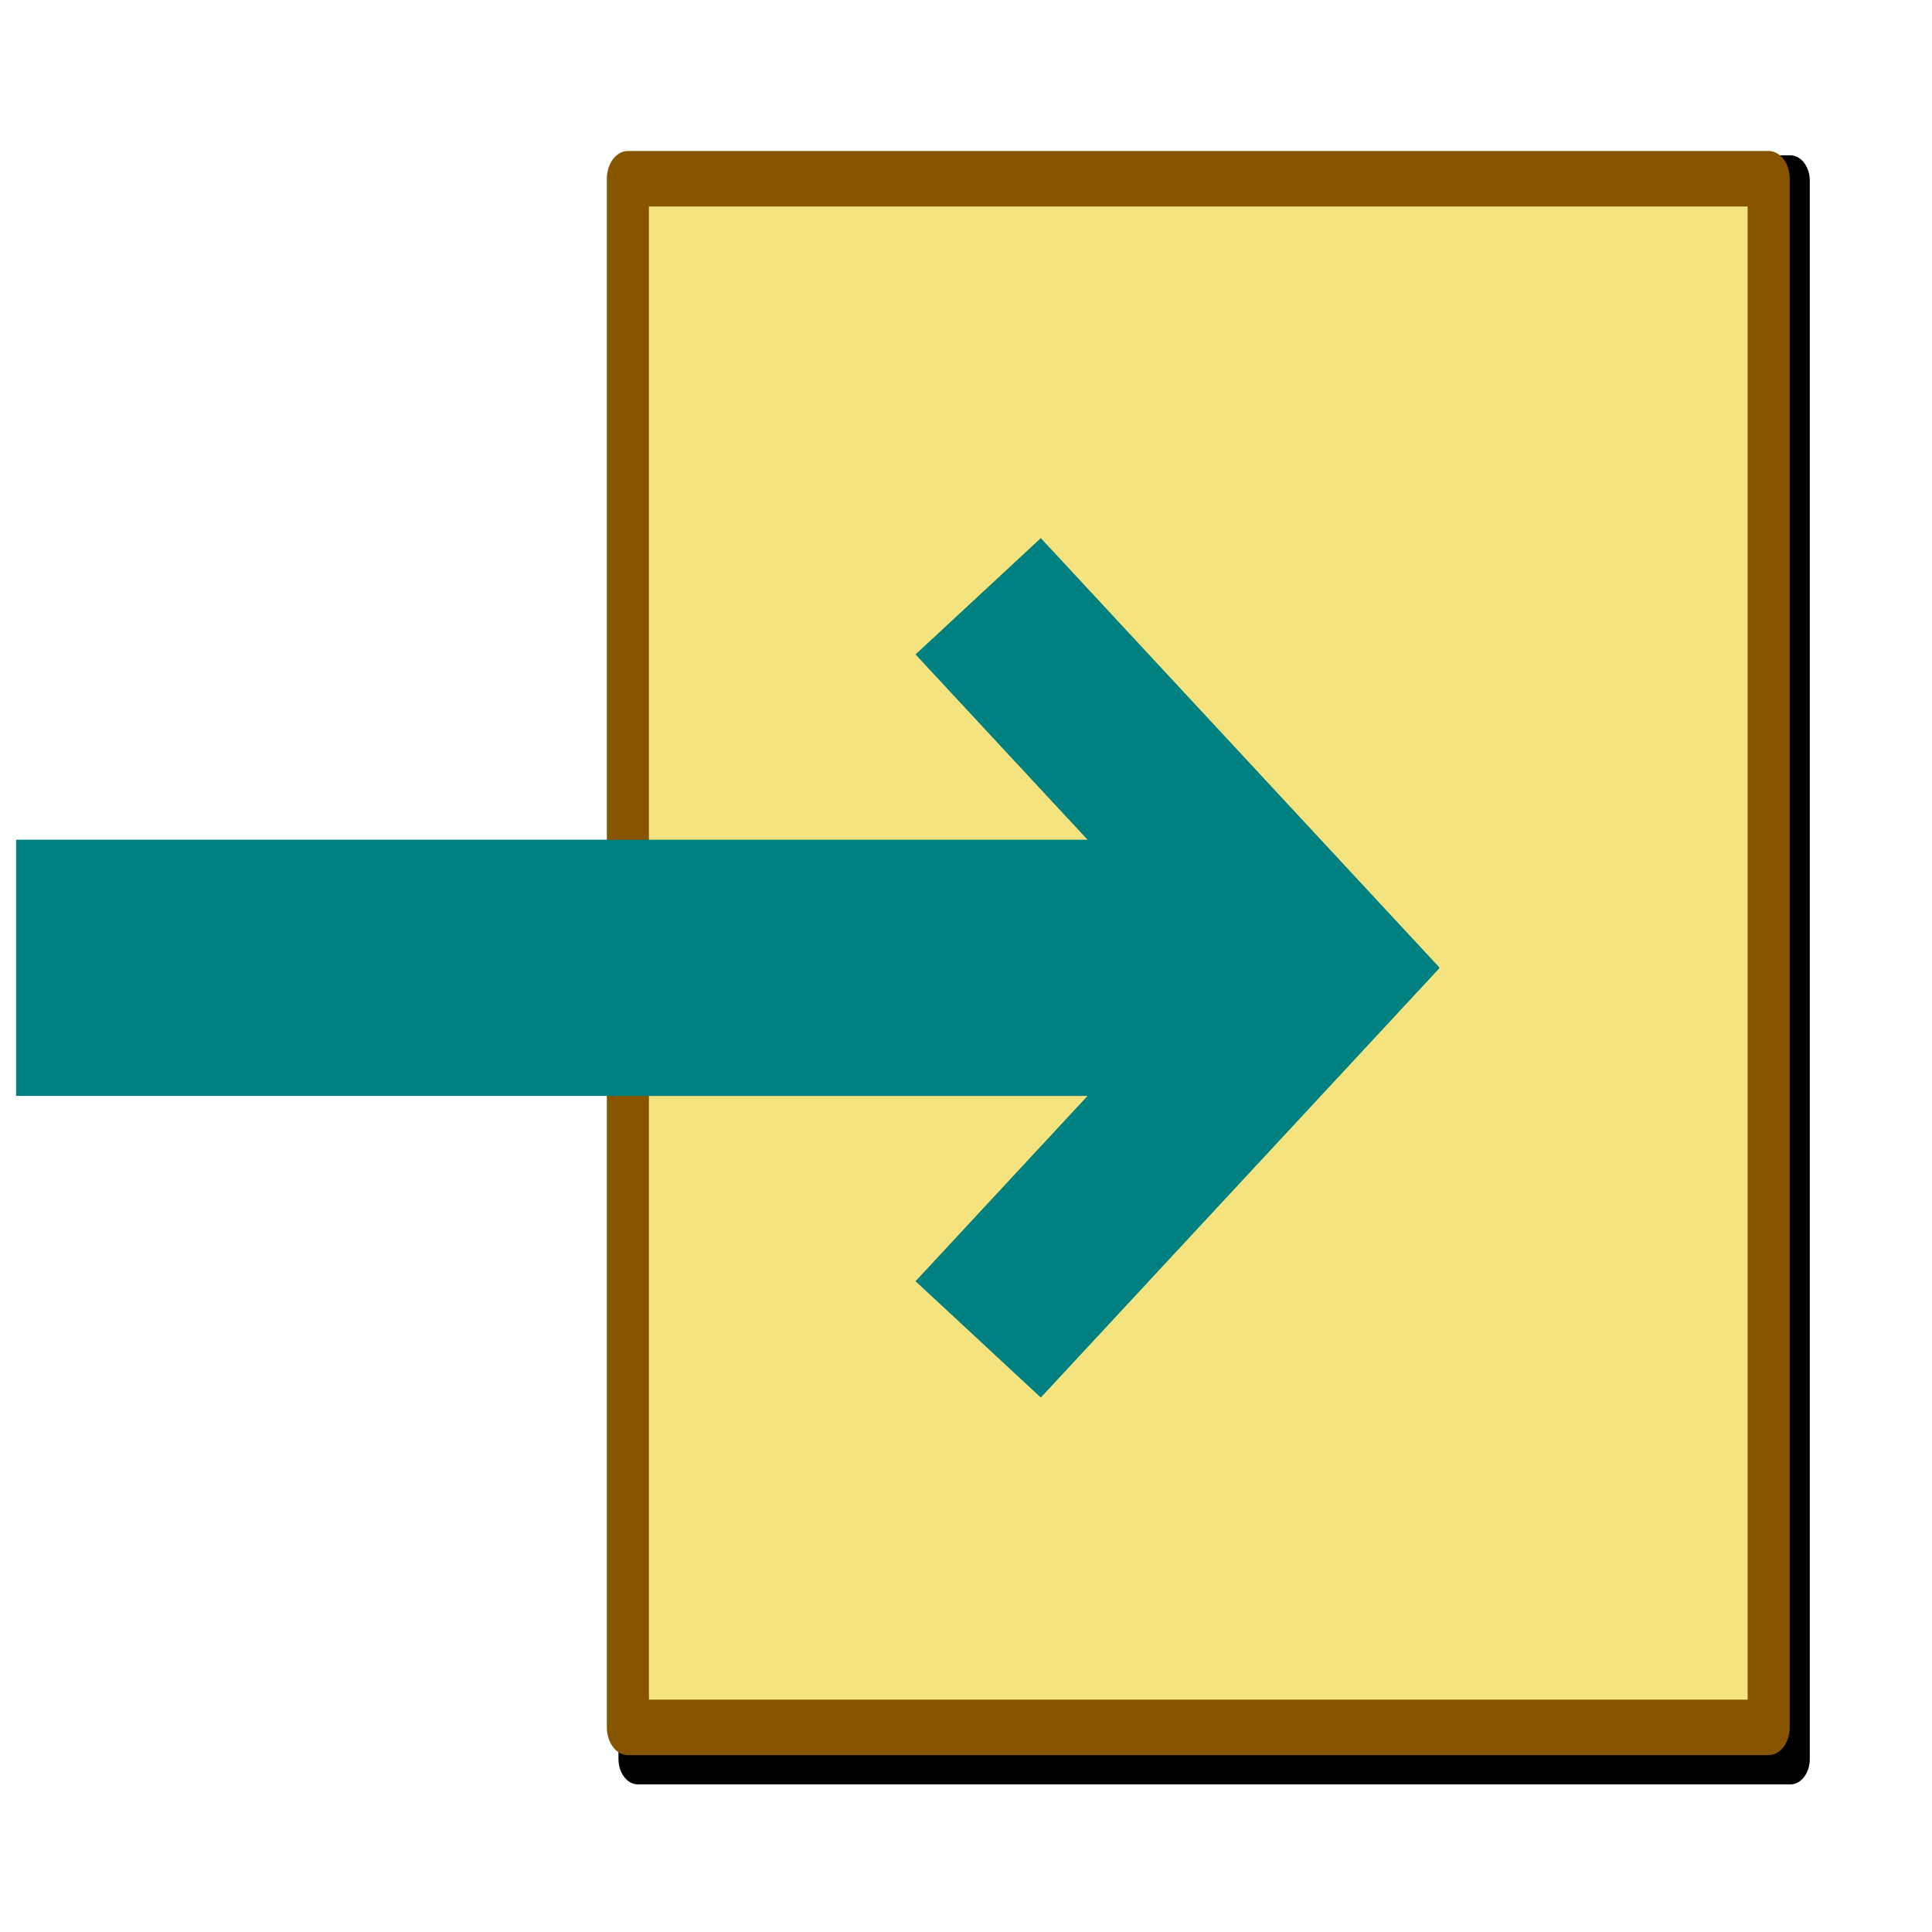
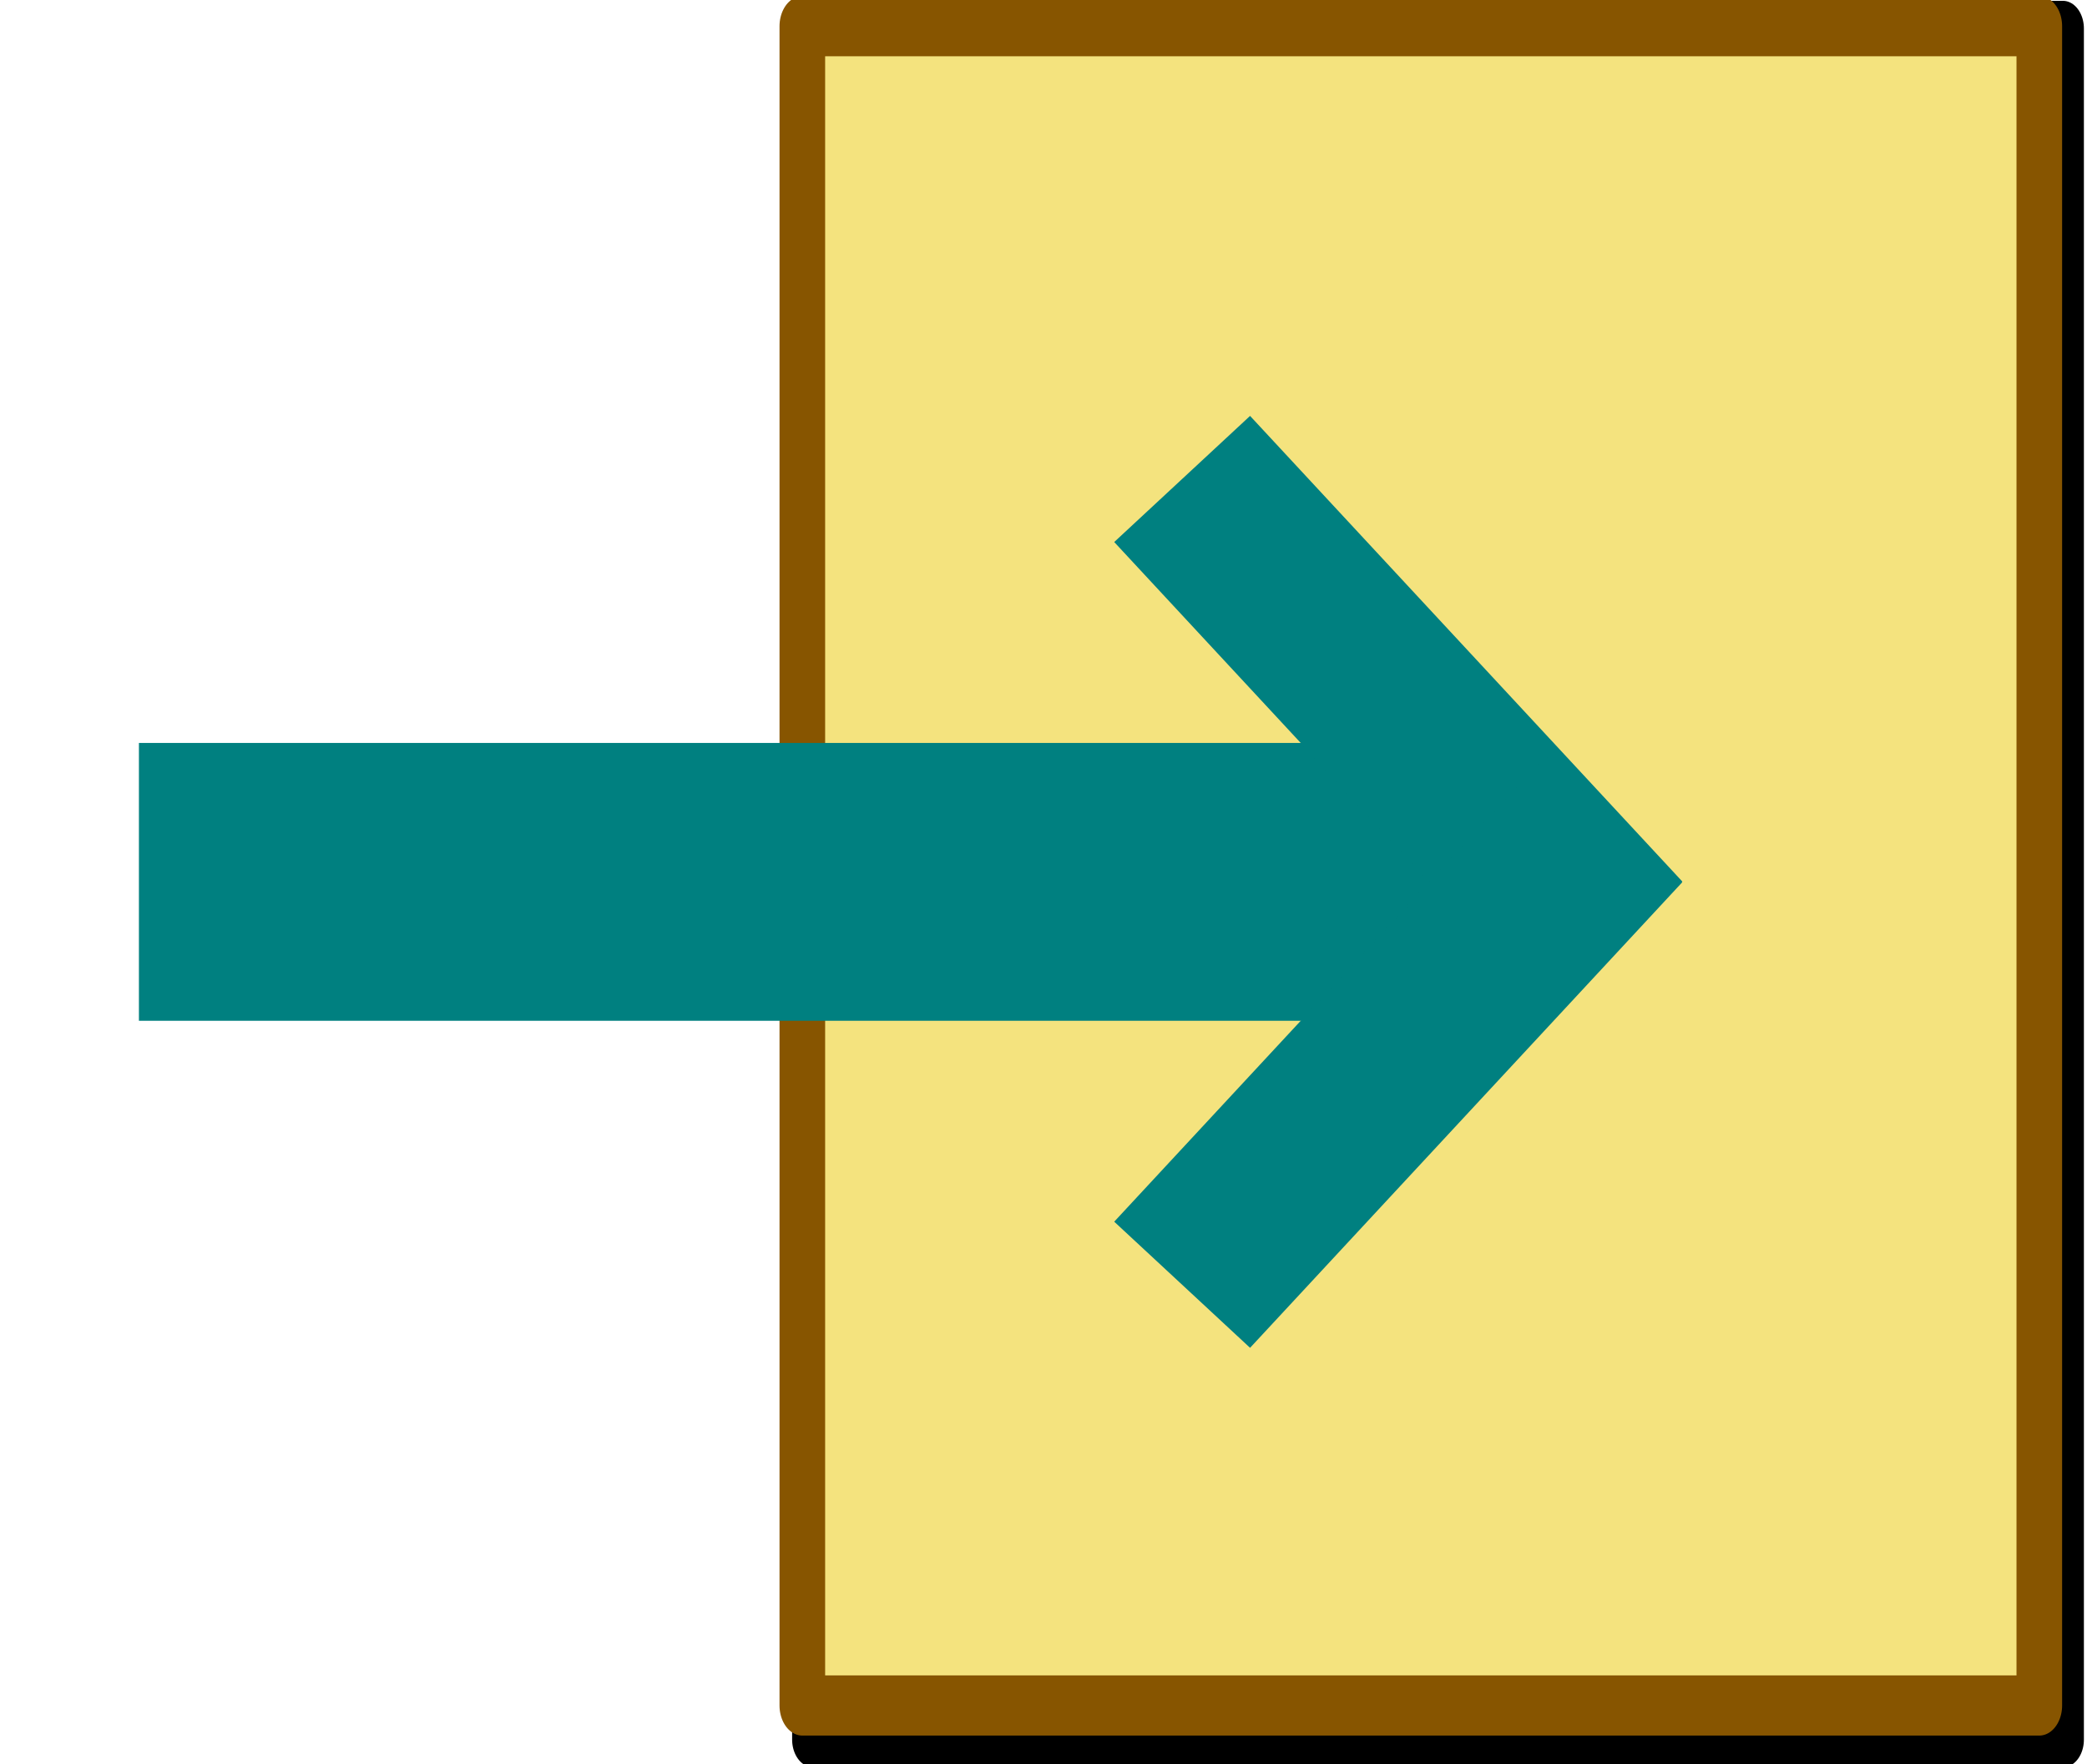
- <svg xmlns="http://www.w3.org/2000/svg" width="64px" height="64px" id="svg2836">
+ <svg xmlns="http://www.w3.org/2000/svg" width="128" height="108.167" id="svg2836" version="1.0">
  <defs id="defs2838">
-     <marker orient="auto" refY="0.0" refX="0.0" id="Arrow1Send" style="overflow:visible;">
-       <path id="path7050" d="M 0.0,0.0 L 5.0,-5.0 L -12.5,0.0 L 5.0,5.0 L 0.0,0.0 z " style="fill-rule:evenodd;stroke:#000000;stroke-width:1.0pt;marker-start:none;" transform="scale(0.2) rotate(180) translate(6,0)" />
+     <marker orient="auto" refY="0" refX="0" id="Arrow1Send" style="overflow:visible">
+       <path id="path7050" d="M 0,0 L 5,-5 L -12.5,0 L 5,5 L 0,0 z" style="fill-rule:evenodd;stroke:#000000;stroke-width:1pt;marker-start:none" transform="matrix(-0.2,0,0,-0.2,-1.2,0)" />
    </marker>
-     <marker orient="auto" refY="0.0" refX="0.0" id="Arrow2Lend" style="overflow:visible;">
-       <path id="path7056" style="font-size:12.0;fill-rule:evenodd;stroke-width:0.625;stroke-linejoin:round;" d="M 8.719,4.034 L -2.207,0.016 L 8.719,-4.002 C 6.973,-1.63 6.983,1.616 8.719,4.034 z " transform="scale(1.1) rotate(180) translate(1,0)" />
+     <marker orient="auto" refY="0" refX="0" id="Arrow2Lend" style="overflow:visible">
+       <path id="path7056" style="font-size:12px;fill-rule:evenodd;stroke-width:0.625;stroke-linejoin:round" d="M 8.719,4.034 L -2.207,0.016 L 8.719,-4.002 C 6.973,-1.63 6.983,1.616 8.719,4.034 z" transform="matrix(-1.1,0,0,-1.1,-1.1,0)" />
    </marker>
-     <marker orient="auto" refY="0.0" refX="0.0" id="Arrow2Send" style="overflow:visible;">
-       <path id="path7068" style="font-size:12.0;fill-rule:evenodd;stroke-width:0.625;stroke-linejoin:round;" d="M 8.719,4.034 L -2.207,0.016 L 8.719,-4.002 C 6.973,-1.63 6.983,1.616 8.719,4.034 z " transform="scale(0.3) rotate(180) translate(-2.3,0)" />
+     <marker orient="auto" refY="0" refX="0" id="Arrow2Send" style="overflow:visible">
+       <path id="path7068" style="font-size:12px;fill-rule:evenodd;stroke-width:0.625;stroke-linejoin:round" d="M 8.719,4.034 L -2.207,0.016 L 8.719,-4.002 C 6.973,-1.63 6.983,1.616 8.719,4.034 z" transform="matrix(-0.3,0,0,-0.3,0.69,0)" />
    </marker>
-     <marker orient="auto" refY="0.0" refX="0.0" id="Arrow1Lend" style="overflow:visible;">
-       <path id="path7038" d="M 0.0,0.0 L 5.0,-5.0 L -12.5,0.0 L 5.0,5.0 L 0.0,0.0 z " style="fill-rule:evenodd;stroke:#000000;stroke-width:1.0pt;marker-start:none;" transform="scale(0.8) rotate(180) translate(12.5,0)" />
+     <marker orient="auto" refY="0" refX="0" id="Arrow1Lend" style="overflow:visible">
+       <path id="path7038" d="M 0,0 L 5,-5 L -12.5,0 L 5,5 L 0,0 z" style="fill-rule:evenodd;stroke:#000000;stroke-width:1pt;marker-start:none" transform="matrix(-0.8,0,0,-0.8,-10,0)" />
    </marker>
    <linearGradient id="linearGradient3136">
      <stop style="stop-color:#a24141;stop-opacity:1;" offset="0" id="stop3138" />
      <stop style="stop-color:#cc0000;stop-opacity:0;" offset="1" id="stop3140" />
    </linearGradient>
  </defs>
-   <g id="layer1">
-     <g id="g9211" transform="matrix(0.7581194,0,0,1,17.23502,1.00185)">
-       <rect y="4.989" x="5.136" height="52.274" width="50.365" id="rect2856" style="opacity:1;color:#000000;fill:#f4ff5b;fill-opacity:1;fill-rule:nonzero;stroke:#000000;stroke-width:1.69;stroke-linecap:round;stroke-linejoin:round;marker:none;marker-start:none;marker-mid:none;marker-end:none;stroke-miterlimit:4;stroke-dasharray:none;stroke-dashoffset:0;stroke-opacity:1;visibility:visible;display:inline;overflow:visible" />
-       <rect y="4.919" x="4.702" height="51.301" width="49.847" id="rect2854" style="opacity:1;color:#000000;fill:#f4e37e;fill-opacity:1;fill-rule:nonzero;stroke:#875500;stroke-width:1.838;stroke-linecap:round;stroke-linejoin:round;marker:none;marker-start:none;marker-mid:none;marker-end:none;stroke-miterlimit:4;stroke-dasharray:none;stroke-dashoffset:0;stroke-opacity:1;visibility:visible;display:inline;overflow:visible" />
-     </g>
-     <g id="g2225" transform="translate(-15.76067,2.013537)">
-       <path id="path2215" d="M 16.293,30.047 C 57.074,30.047 57.074,30.047 57.074,30.047 L 57.074,30.047 L 57.074,30.047" style="fill:#008080;fill-opacity:1;fill-rule:evenodd;stroke:#008080;stroke-width:8.488;stroke-linecap:butt;stroke-linejoin:miter;marker-mid:none;marker-end:none;stroke-miterlimit:0.3;stroke-dasharray:none;stroke-opacity:1" />
-       <g transform="translate(-0.7342323,-2.699862)" id="g2188">
-         <path style="fill:none;fill-rule:evenodd;stroke:#008080;stroke-width:5.663;stroke-linecap:butt;stroke-linejoin:miter;stroke-miterlimit:4;stroke-dasharray:none;stroke-opacity:1" d="M 48.898,20.439 C 62.102,34.662 62.102,34.662 62.102,34.662 L 61.528,34.043" id="path2219" />
-         <path id="path2186" d="M 48.898,45.055 C 62.102,30.832 62.102,30.832 62.102,30.832 L 61.528,31.45" style="fill:none;fill-rule:evenodd;stroke:#008080;stroke-width:5.663;stroke-linecap:butt;stroke-linejoin:miter;stroke-miterlimit:4;stroke-dasharray:none;stroke-opacity:1" />
+   <g id="layer1" transform="translate(3.711691,49.16687)">
+     <g id="g2789" transform="matrix(2.007575,0,0,2.007575,3.739808,-59.44695)">
+       <g transform="matrix(0.7581194,0,0,1,17.23502,1.00185)" id="g9211">
+         <rect style="opacity:1;fill:#f4ff5b;fill-opacity:1;fill-rule:nonzero;stroke:#000000;stroke-width:1.69;stroke-linecap:round;stroke-linejoin:round;marker:none;marker-start:none;marker-mid:none;marker-end:none;stroke-miterlimit:4;stroke-dasharray:none;stroke-dashoffset:0;stroke-opacity:1;visibility:visible;display:inline;overflow:visible" id="rect2856" width="50.365" height="52.274" x="5.136" y="4.989" />
+         <rect style="opacity:1;fill:#f4e37e;fill-opacity:1;fill-rule:nonzero;stroke:#875500;stroke-width:1.838;stroke-linecap:round;stroke-linejoin:round;marker:none;marker-start:none;marker-mid:none;marker-end:none;stroke-miterlimit:4;stroke-dasharray:none;stroke-dashoffset:0;stroke-opacity:1;visibility:visible;display:inline;overflow:visible" id="rect2854" width="49.847" height="51.301" x="4.702" y="4.919" />
+       </g>
+       <g transform="translate(-15.76067,2.013537)" id="g2225">
+         <path style="fill:#008080;fill-opacity:1;fill-rule:evenodd;stroke:#008080;stroke-width:8.488;stroke-linecap:butt;stroke-linejoin:miter;marker-mid:none;marker-end:none;stroke-miterlimit:0.3;stroke-dasharray:none;stroke-opacity:1" d="M 16.293,30.047 C 57.074,30.047 57.074,30.047 57.074,30.047 L 57.074,30.047 L 57.074,30.047" id="path2215" />
+         <g id="g2188" transform="translate(-0.7342323,-2.699862)">
+           <path id="path2219" d="M 48.898,20.439 C 62.102,34.662 62.102,34.662 62.102,34.662 L 61.528,34.043" style="fill:none;fill-rule:evenodd;stroke:#008080;stroke-width:5.663;stroke-linecap:butt;stroke-linejoin:miter;stroke-miterlimit:4;stroke-dasharray:none;stroke-opacity:1" />
+           <path style="fill:none;fill-rule:evenodd;stroke:#008080;stroke-width:5.663;stroke-linecap:butt;stroke-linejoin:miter;stroke-miterlimit:4;stroke-dasharray:none;stroke-opacity:1" d="M 48.898,45.055 C 62.102,30.832 62.102,30.832 62.102,30.832 L 61.528,31.45" id="path2186" />
+         </g>
      </g>
    </g>
  </g>
</svg>
